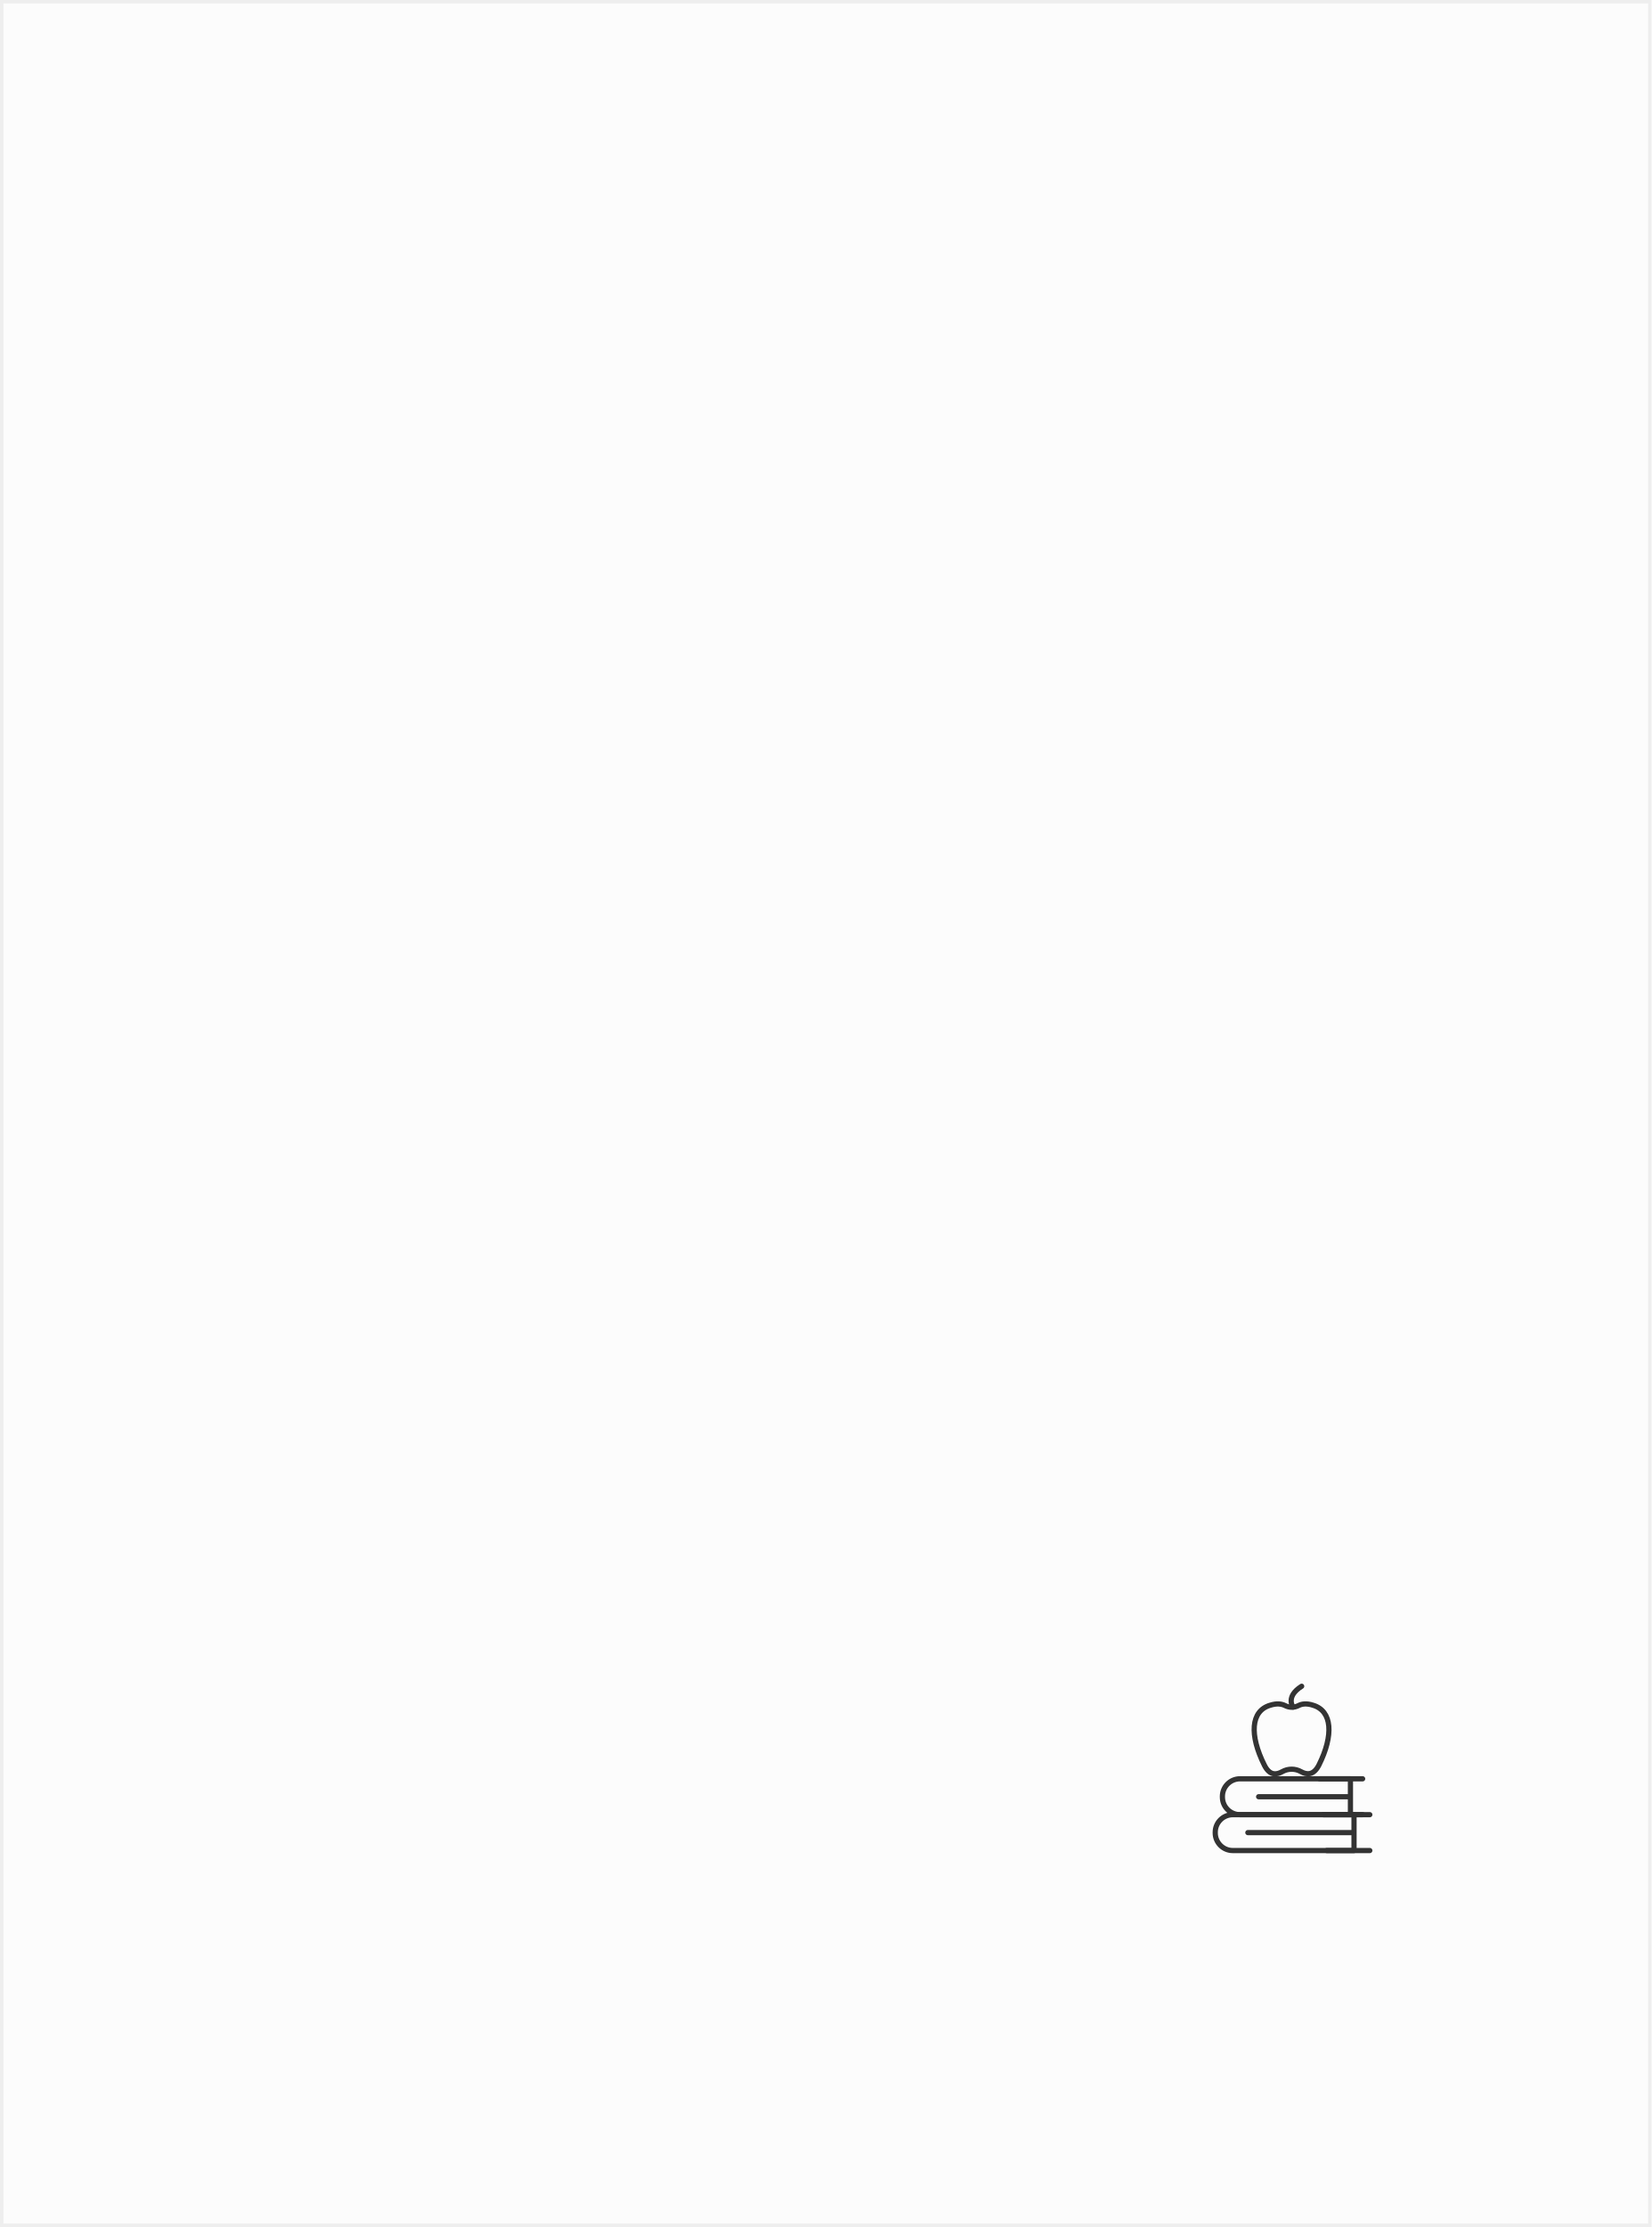
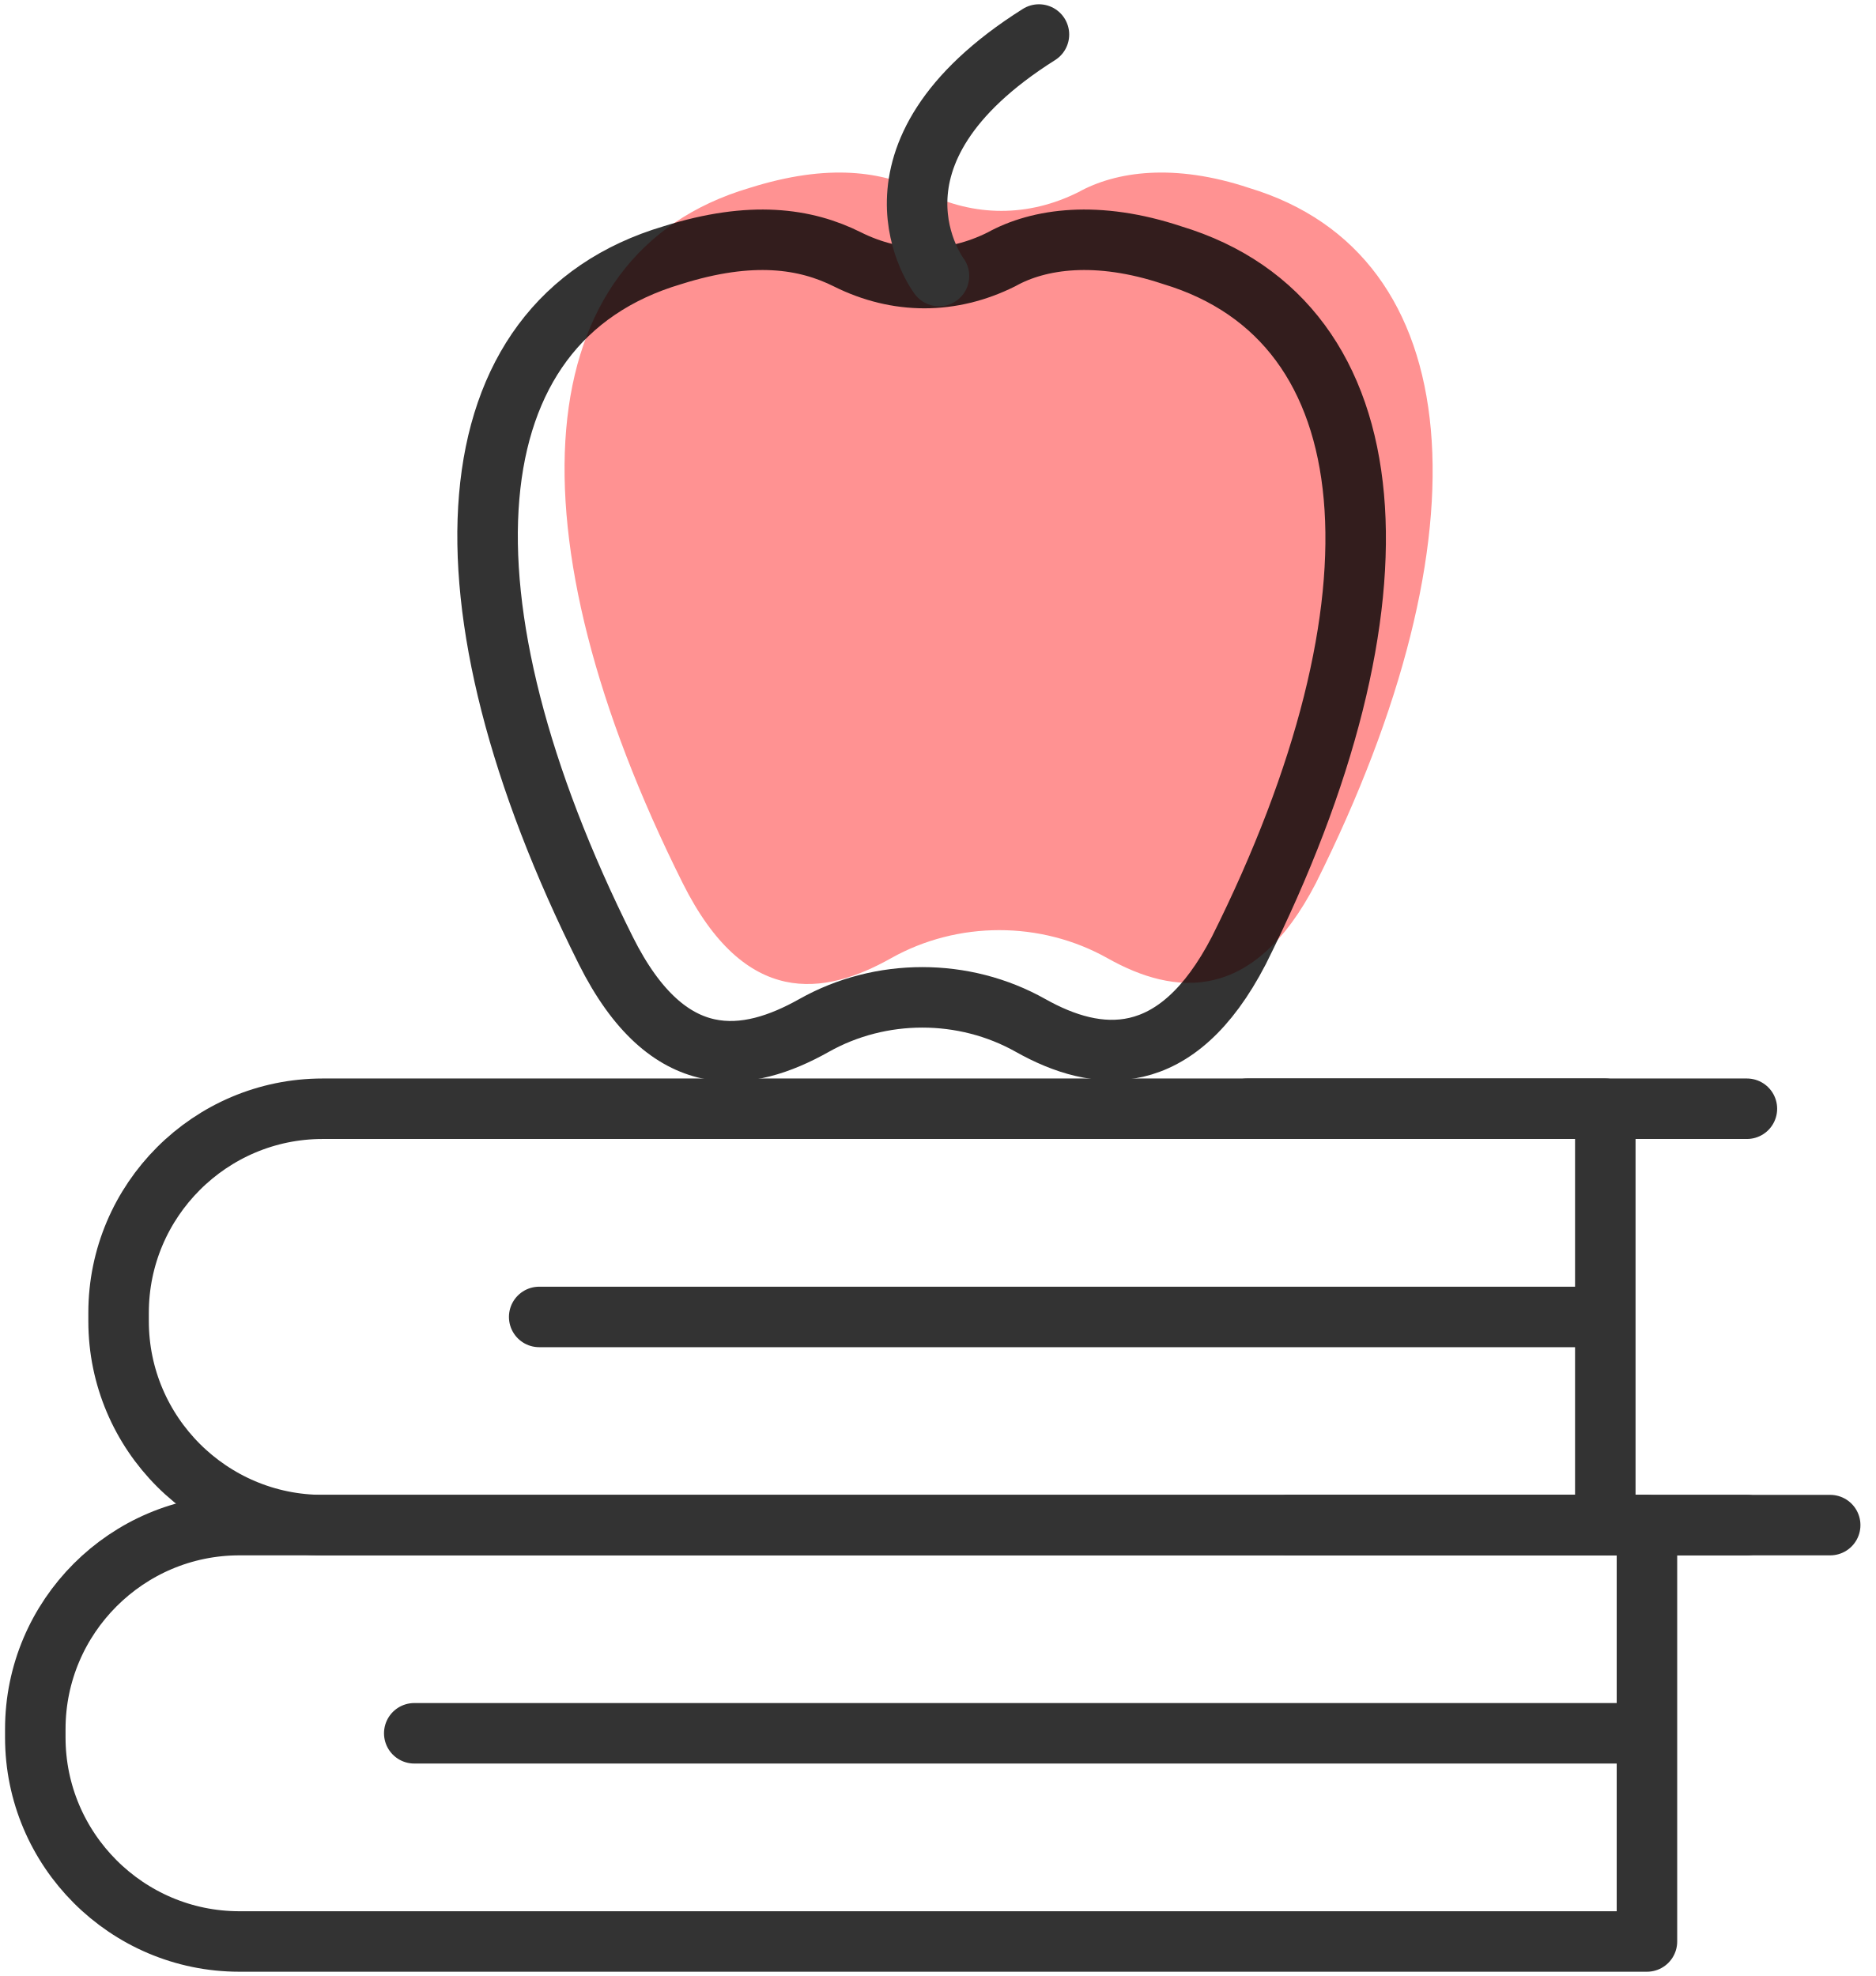
- <svg xmlns="http://www.w3.org/2000/svg" width="951" height="1282" viewBox="0 0 951 1282" fill="none">
-   <rect x="1" y="1" width="949" height="1280" fill="#FCFCFC" stroke="#EEEEEE" stroke-width="2" />
-   <path d="M718.541 1054.96H778.425" stroke="#333333" stroke-width="3" stroke-miterlimit="10" stroke-linecap="round" stroke-linejoin="round" />
-   <path d="M763.971 1065.29H788.75" stroke="#333333" stroke-width="3" stroke-miterlimit="10" stroke-linecap="round" stroke-linejoin="round" />
-   <path d="M761.905 1044.64H788.75" stroke="#333333" stroke-width="3" stroke-miterlimit="10" stroke-linecap="round" stroke-linejoin="round" />
-   <path d="M779.664 1065.29H709.868C704.293 1065.29 699.75 1060.74 699.75 1055.17V1054.76C699.75 1049.18 704.293 1044.64 709.868 1044.64H779.664V1065.29Z" stroke="#333333" stroke-width="3" stroke-miterlimit="10" stroke-linecap="round" stroke-linejoin="round" />
-   <path d="M724.736 1034.31H776.36" stroke="#333333" stroke-width="3" stroke-miterlimit="10" stroke-linecap="round" stroke-linejoin="round" />
-   <path d="M761.905 1044.64H784.62" stroke="#333333" stroke-width="3" stroke-miterlimit="10" stroke-linecap="round" stroke-linejoin="round" />
-   <path d="M759.84 1023.99H784.62" stroke="#333333" stroke-width="3" stroke-miterlimit="10" stroke-linecap="round" stroke-linejoin="round" />
-   <path d="M777.599 1044.64H713.998C708.423 1044.64 703.88 1040.1 703.88 1034.52V1034.11C703.88 1028.53 708.423 1023.99 713.998 1023.99H777.599V1044.64Z" stroke="#333333" stroke-width="3" stroke-miterlimit="10" stroke-linecap="round" stroke-linejoin="round" />
-   <path d="M740.016 981.862C742.494 983.101 745.178 983.101 747.656 981.862C749.515 980.83 752.406 980.417 756.123 981.656C767.067 984.96 768.1 998.795 759.427 1016.14C756.329 1022.13 752.406 1021.72 749.102 1019.86C745.798 1018 741.668 1018 738.364 1019.86C735.06 1021.72 731.137 1022.34 728.039 1016.14C719.366 998.795 720.192 984.96 731.343 981.656C735.267 980.417 737.951 980.83 740.016 981.862Z" stroke="#333333" stroke-width="3" stroke-miterlimit="10" stroke-linecap="round" stroke-linejoin="round" />
-   <path d="M744.56 982.689C744.56 982.689 740.017 976.701 749.515 970.712" stroke="#333333" stroke-width="3" stroke-miterlimit="10" stroke-linecap="round" stroke-linejoin="round" />
+ <svg xmlns="http://www.w3.org/2000/svg" width="93" height="98" viewBox="0 0 93 98" fill="none">
+   <path d="M20.541 85.963H80.425" stroke="#333333" stroke-width="3" stroke-miterlimit="10" stroke-linecap="round" stroke-linejoin="round" />
+   <path d="M63.905 75.638H90.75" stroke="#333333" stroke-width="3" stroke-miterlimit="10" stroke-linecap="round" stroke-linejoin="round" />
+   <path d="M81.664 96.288H11.868C6.293 96.288 1.75 91.745 1.75 86.169V85.756C1.75 80.181 6.293 75.638 11.868 75.638H81.664V96.288Z" stroke="#333333" stroke-width="3" stroke-miterlimit="10" stroke-linecap="round" stroke-linejoin="round" />
+   <path d="M26.736 65.314H78.36" stroke="#333333" stroke-width="3" stroke-miterlimit="10" stroke-linecap="round" stroke-linejoin="round" />
+   <path d="M63.905 75.638H86.62" stroke="#333333" stroke-width="3" stroke-miterlimit="10" stroke-linecap="round" stroke-linejoin="round" />
+   <path d="M61.84 54.988H86.62" stroke="#333333" stroke-width="3" stroke-miterlimit="10" stroke-linecap="round" stroke-linejoin="round" />
+   <path d="M79.599 75.638H15.998C10.423 75.638 5.88 71.095 5.88 65.52V65.107C5.88 59.531 10.423 54.988 15.998 54.988H79.599V75.638Z" stroke="#333333" stroke-width="3" stroke-miterlimit="10" stroke-linecap="round" stroke-linejoin="round" />
+   <path d="M42.016 12.862C44.494 14.101 47.178 14.101 49.657 12.862C51.515 11.83 54.406 11.417 58.123 12.656C69.067 15.96 70.1 29.795 61.427 47.141C58.329 53.129 54.406 52.716 51.102 50.858C47.798 48.999 43.668 48.999 40.364 50.858C37.06 52.716 33.137 53.336 30.039 47.141C21.366 29.795 22.192 15.96 33.343 12.656C37.267 11.417 39.951 11.83 42.016 12.862Z" stroke="#333333" stroke-width="3" stroke-miterlimit="10" stroke-linecap="round" stroke-linejoin="round" />
+   <g style="mix-blend-mode:multiply">
+     <path d="M45.833 9.529C48.311 10.768 50.995 10.768 53.473 9.529C55.332 8.496 58.223 8.083 61.94 9.322C72.884 12.626 73.916 26.461 65.244 43.807C62.146 49.795 58.223 49.383 54.919 47.524C51.615 45.666 47.485 45.666 44.181 47.524C40.877 49.383 36.954 50.002 33.856 43.807C25.183 26.461 26.009 12.626 37.16 9.322C41.084 8.083 43.768 8.496 45.833 9.529Z" fill="#FF9292" />
+   </g>
+   <path d="M46.56 13.689C46.56 13.689 42.017 7.701 51.516 1.712" stroke="#333333" stroke-width="3" stroke-miterlimit="10" stroke-linecap="round" stroke-linejoin="round" />
</svg>
